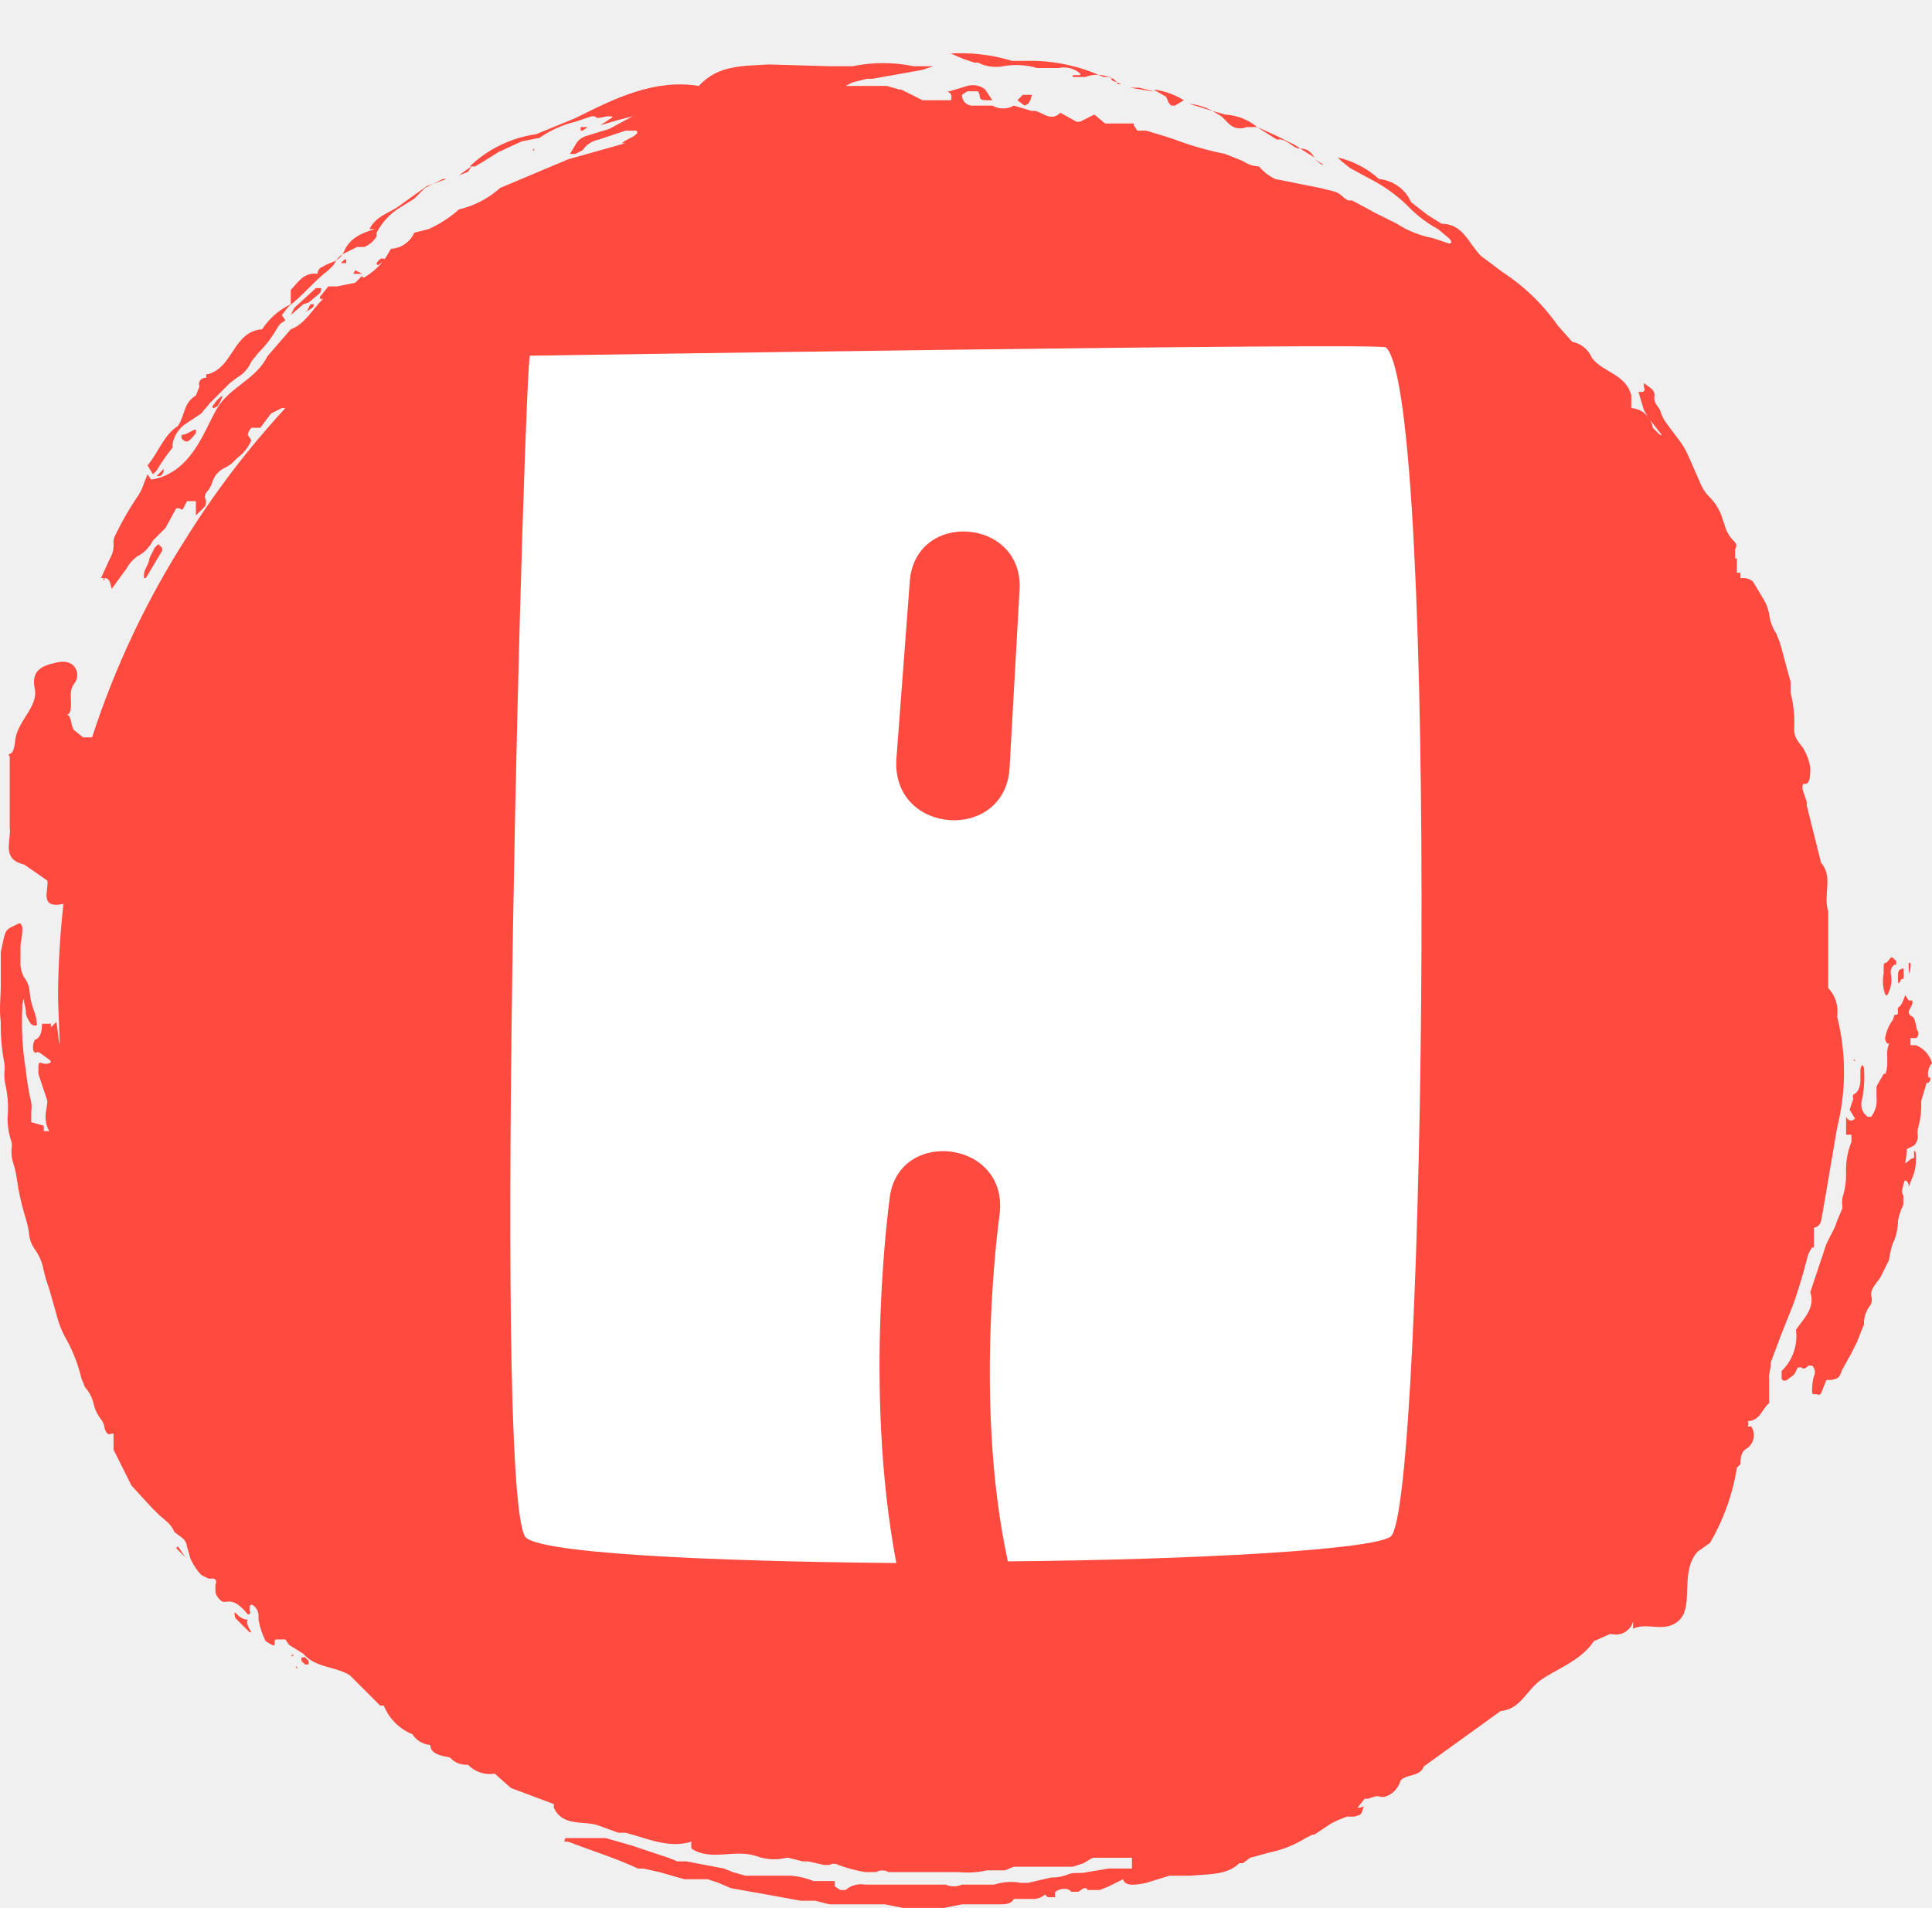
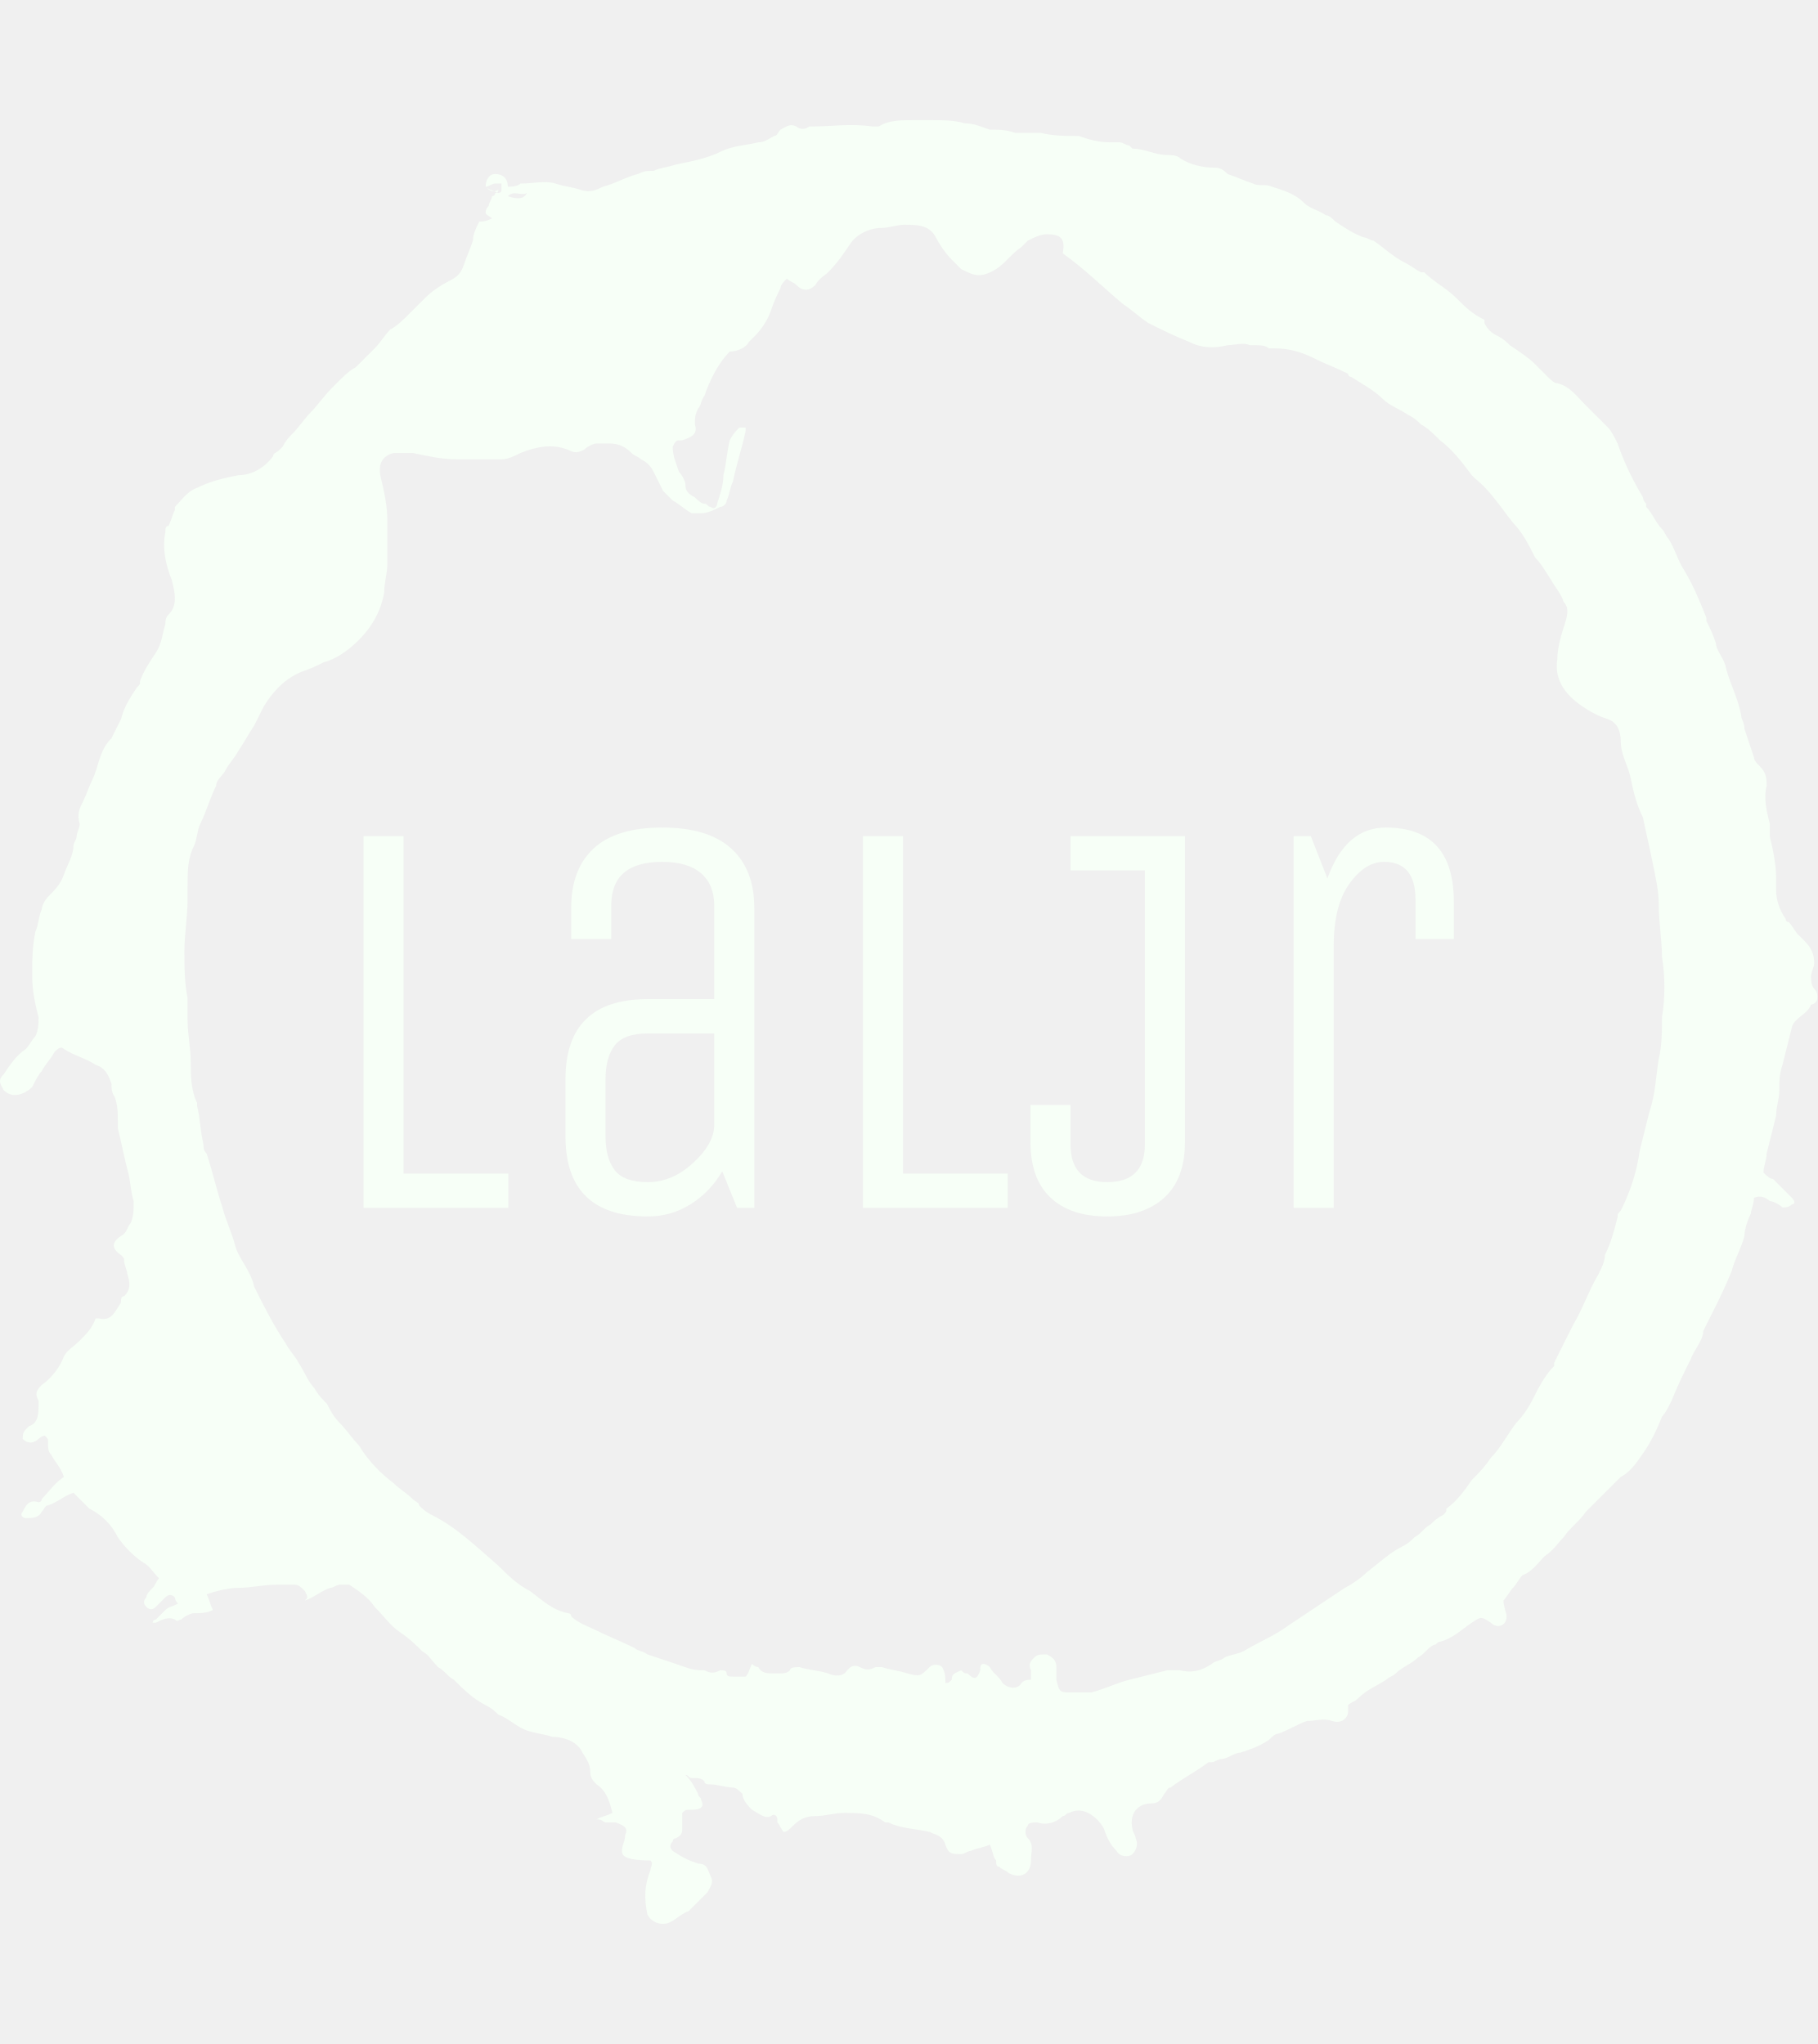
- <svg xmlns="http://www.w3.org/2000/svg" width="308.761" height="304.916" viewBox="0 0 106.008 104.687" class="css-1j8o68f" version="1.1" id="svg23">
-   <defs id="SvgjsDefs2684" />
-   <g id="SvgjsG2685" featurekey="rootContainer" transform="matrix(0.9820593,0,0,0.9820593,-0.05456052,0)" fill="#ff4a3f">
-     <g id="g17">
-       <path d="M19.8 15.3h.5l-.4-.2zm.5.1zm.8-.7c0 .1 0 .1.1.1l.4-.3c-.2-.1-.3-.1-.5.2zm.4-.2zm-4.1 2.3zm-.2.6l.3-.2c.1-.1.1-.2.1-.2h-.2l-.2.4c-.1-.1-.1 0 0 0zm2.2-2.9h-.1l-.2.2h.3zm-2.1 2.4l.6-.5c.1-.1.1-.2.1-.3h-.3l-1.2 1.1-.2.4.7-.6zm-1.1.8z" id="path3" />
-       <path d="M9.7 25v-.2a1.7 1.7 0 0 1 .7-1.1l.9-.6.5-.6.7-.7.4-.4.4-.3a1.9 1.9 0 0 0 .8-.9l.4-.5a5.9 5.9 0 0 0 1-1.3l.2-.3.3-.2-.2-.3.4-.5c.8-.6 1.4-1.4 2.2-2l.3-.3a1.4 1.4 0 0 1 .5-.6l.8-.4h.4a1.4 1.4 0 0 0 .7-.6V13a3.5 3.5 0 0 1 1.3-1.4l.8-.5.2-.2.4-.4 1-.5h.2l-1.1.4-1.4 1c-.6.5-1.4.6-1.8 1.4h.3c-.7.2-1.4.5-1.7 1.2s-.8.6-1.2.9a.4.4 0 0 0-.3.4c-.8-.1-1.1.5-1.5.9v.8a3.9 3.9 0 0 0-1.6 1.4c-1.6.1-1.6 2.1-3 2.5h-.1a.2.2 0 0 0 0 .2c-.3 0-.5.2-.4.5l-.2.5c-.7.4-.6 1.1-1 1.7-.8.5-1.1 1.5-1.7 2.2l.3.5.2-.2a11.6 11.6 0 0 1 .9-1.3zM53.9 3.3l.6.2h.2a2.2 2.2 0 0 0 1.4.2 4.1 4.1 0 0 1 1.9.1h1.2a1.4 1.4 0 0 1 1.2.3.1.1 0 0 1 0 .1H60a.1.1 0 0 0 0 .1h.7a1.8 1.8 0 0 1 1.3 0c.2 0 .1.1.2.2l.5.2h-.2c-.2-.4-.5-.4-.8-.4a9.7 9.7 0 0 0-4.3-.9h-.8A9.8 9.8 0 0 0 53 3h.2zm7.3 3.1zM50.3 4.7zm10.9 1.7h.2-.2zM19 14.7zm32.1-10zm17.6 2.2a.9.9 0 0 0 1 .2h.6a3.1 3.1 0 0 0-1.8-.7l-.7-.2.5.3zm-3.4-1.3c0 .1.1.2.2.3h.2l.5-.3a4.2 4.2 0 0 0-1.7-.6l.7.4zm7.4 2.7l.8.5c-.2-.3-.4-.5-.8-.5z" id="path5" />
-       <path d="M99 76.1l.6-1.6.6-1.5c.2-.5.6-1.8.8-2.6a1.7 1.7 0 0 1 .3-.7h.1v-1.1c.5-.1.4-.6.5-.9l.8-4.7a12.7 12.7 0 0 0 0-6.2 1.9 1.9 0 0 0-.5-1.6v-4.3c-.3-.9.3-1.9-.4-2.7L101 45a.4.4 0 0 0 0-.2l-.2-.6a.5.5 0 0 1 0-.4h.1c.3 0 .3-.5.3-.9a3 3 0 0 0-.4-1.1l-.3-.4a1.1 1.1 0 0 1-.2-.7 6.7 6.7 0 0 0-.2-2v-.6c-.2-.7-.4-1.5-.6-2.2l-.2-.5a2.5 2.5 0 0 1-.4-1.1 2.5 2.5 0 0 0-.3-.8l-.6-1a.8.8 0 0 0-.6-.2h-.1V32h-.2v-.8H97V31a.4.4 0 0 0 0-.1v-.2c.1-.2.1-.3-.1-.5a1.8 1.8 0 0 1-.4-.6l-.2-.6a2.9 2.9 0 0 0-.7-1.2 2.2 2.2 0 0 1-.5-.7l-.7-1.6a4.3 4.3 0 0 0-.6-1l-.6-.8a2.4 2.4 0 0 1-.4-.8l-.2-.3a.6.6 0 0 1-.1-.5.5.5 0 0 0-.2-.4l-.4-.3v.2c.1.2 0 .3-.1.3h-.2l.3 1 .3.5.7.9h-.1l-.2-.2-.2-.2a1.3 1.3 0 0 0-1.2-1.1v-.7c-.3-1.2-1.6-1.3-2.2-2.1a1.5 1.5 0 0 0-1.1-.9l-.8-.9a11.3 11.3 0 0 0-3.1-3l-.8-.6-.4-.3c-.7-.7-1-1.8-2.2-1.8l-.8-.5-.9-.7a2.2 2.2 0 0 0-1.8-1.3 5.1 5.1 0 0 0-2.3-1.2l.2.2.5.4 1.3.7a8.5 8.5 0 0 1 2.1 1.6 6.8 6.8 0 0 0 1.5 1.1l.6.5c.1.1.2.2.1.3H81l-.9-.3a5.6 5.6 0 0 1-2-.8l-1.2-.6-1.3-.7h-.2c-.3-.1-.4-.4-.8-.5l-.8-.2-2.5-.5a2.6 2.6 0 0 1-.9-.7 1.7 1.7 0 0 1-.9-.3l-1-.4a18.1 18.1 0 0 1-2.8-.8l-.6-.2-1-.3h-.5l-.2-.3v-.1h-1.6l-.6-.5-.4.2-.4.2h-.2l-.9-.5c-.6.6-1.1-.2-1.6-.1l-1-.3a1.2 1.2 0 0 1-1.2 0h-1.2a.6.6 0 0 1-.5-.6l.3-.2h.6a.7.7 0 0 1 .1.3c0 .2.2.2.5.2h.2l-.4-.6a1.1 1.1 0 0 0-1-.2l-1 .3H53c.3.2.2.3.2.5h-1.6l-.4-.2-.8-.4h-.1l-.7-.2h-2.3l.4-.2.8-.2h.3l1.7-.3 1.1-.2.6-.2h-1.1a8.4 8.4 0 0 0-3.4 0h-1.3L43 3.6c-1.4.1-2.8 0-3.9 1.2-2.5-.4-4.7.7-6.9 1.8l-2.2.9a6.7 6.7 0 0 0-3.7 1.8h.3l.5-.3.8-.5 1.3-.6 1-.2a6 6 0 0 1 2-.9l.9-.3h.2c.1.2.5 0 .7 0h.2c.1 0 .1.1 0 .1l-.6.4 1-.3.8-.2-1.3.7-1.3.4a1 1 0 0 0-.6.5l-.3.5h.3l.4-.2a1.4 1.4 0 0 1 .9-.6l1.5-.5h.5a.1.1 0 0 1 .1.2c-.2.2-.6.3-.8.5h.2l-3.2.9-3.8 1.6a5.2 5.2 0 0 1-2.3 1.2 6.6 6.6 0 0 1-1.7 1.1l-.8.2a1.5 1.5 0 0 1-1.3.9l-.3.5a3.7 3.7 0 0 1-1.2 1.1h-.1v-.1l-.2.2-.2.2-1 .2h-.5l-.4.5c-.1.1-.1.2 0 .2h.1c-.6.6-1 1.4-1.8 1.7L15 19.9c-.6 1.2-1.8 1.6-2.6 2.6s-1.4 3.9-3.9 4.3l-.2-.3-.2.5a2.7 2.7 0 0 1-.4.8 16.9 16.9 0 0 0-1.2 2.1.8.8 0 0 0-.1.5 1.4 1.4 0 0 1-.2.8l-.5 1.1h.2c.3 0 .3.3.4.6l.8-1.1a2.2 2.2 0 0 1 .6-.7 2 2 0 0 0 .9-.9l.3-.3.4-.4.6-1.1h.2c.1.1.1.1.2 0l.2-.4h.5v.8l.5-.5a.5.5 0 0 0 0-.5.4.4 0 0 1 .1-.3 1.5 1.5 0 0 0 .3-.5 1.3 1.3 0 0 1 .8-.9l.3-.2.3-.3a2.4 2.4 0 0 0 .8-1l-.2-.3c0-.1.1-.3.2-.4h.5l.6-.8.6-.3h.2a48.8 48.8 0 0 0-5.5 7.2h-.1.1a48.4 48.4 0 0 0-5.3 11.2h-.5l-.5-.4c-.2-.2-.1-.7-.4-.9h.1c.3-.5-.1-1.2.3-1.7s.1-1.4-.9-1.2-1.5.5-1.3 1.5-1 1.8-1.1 2.9-.5.5-.3.9v3.9c.1.8-.5 1.8.8 2.1l1.3.9c.1.5-.5 1.6.9 1.3a49.2 49.2 0 0 0-.3 5c0 1.1.1 2.2.1 3.3v-.4c-.1-.4-.1-.8-.2-1.3l-.3.3v-.2h-.5c0 .5-.1.8-.4.9a.9.9 0 0 0-.1.5c0 .1.1.3.2.2s.4.2.7.4-.2.3-.4.2-.2.1-.2.3v.3l.5 1.5c0 .3-.1.6-.1.9a1.7 1.7 0 0 0 .2.8h-.3v-.3l-.7-.2v-.6a1.5 1.5 0 0 0 0-.5 14.6 14.6 0 0 1-.3-1.8 16.6 16.6 0 0 1-.2-3.5.9.9 0 0 1 .1-.5v.2a2.9 2.9 0 0 1 .1.5.8.8 0 0 0 .1.4c.1.2.2.4.4.4s.1-.1.1-.2a2.1 2.1 0 0 0-.1-.5 4.2 4.2 0 0 1-.3-1.3 1.5 1.5 0 0 0-.3-.7 1.6 1.6 0 0 1-.2-.9v-.8c0-.3.1-.6.1-.9a.5.5 0 0 0-.1-.4h-.1c-.8.4-.7.2-1 1.6V55c0 .7-.1 1.4 0 2.1a10.8 10.8 0 0 0 .2 2.3 1.8 1.8 0 0 1 0 .5 3.1 3.1 0 0 0 .1.9 5.9 5.9 0 0 1 .1 1.3 3.9 3.9 0 0 0 .2 1.7 1.2 1.2 0 0 1 0 .4 2.1 2.1 0 0 0 .1.8 4.9 4.9 0 0 1 .2.9 14 14 0 0 0 .5 2.2 5 5 0 0 1 .2 1 1.7 1.7 0 0 0 .3.7 2.9 2.9 0 0 1 .5 1.2 8.5 8.5 0 0 0 .3 1l.4 1.4a5.4 5.4 0 0 0 .6 1.5 8.5 8.5 0 0 1 .8 2.1l.2.5a2.1 2.1 0 0 1 .5 1 2.1 2.1 0 0 0 .4.8 1 1 0 0 1 .2.5c.1.3.2.4.4.3h.1v.9l.5 1 .5 1 1.1 1.2.4.4c.3.3.7.5.9 1l.4.3a.7.7 0 0 1 .3.5l.2.7a3.3 3.3 0 0 0 .6.9l.4.2h.3a.2.2 0 0 1 .1.3 2.5 2.5 0 0 0 0 .5.9.9 0 0 0 .4.5h.2c.4-.1.8.2 1.2.7h.1c0-.1.1-.1 0-.2v-.2c0-.1.1-.2.2-.1a.7.7 0 0 1 .3.6v.2a4.3 4.3 0 0 0 .4 1.2c.5.3.5.3.5.1s0-.2.2-.2h.4l.2.3.8.5c.7.8 1.8.7 2.6 1.2l1.7 1.7h.2a2.9 2.9 0 0 0 1.6 1.6 1.3 1.3 0 0 0 1 .6c0 .5.6.6 1.1.7a1.2 1.2 0 0 0 .8.4h.2a1.7 1.7 0 0 0 1.5.5l.9.8 2.4.9v.2c.5 1.1 1.7.7 2.5 1l1.1.4h.4c1.2.3 2.4.9 3.7.5a.7.7 0 0 0 0 .4c1.1.7 2.4 0 3.6.4a2.9 2.9 0 0 0 1.7.1h.1l.8.2h.3l.9.2h.3a.5.5 0 0 1 .5 0 7.9 7.9 0 0 0 1.5.4h.6a.7.7 0 0 1 .7 0h3.9a5 5 0 0 0 1.6-.1h1l.5-.2H60l.6-.2.5-.3h2.2v.6H62l-1.2.2c-.4.1-.7 0-1 .1a2.4 2.4 0 0 1-1 .2l-1.3.3h-.4a3.1 3.1 0 0 0-1.5.1h-1.8a1.1 1.1 0 0 1-.9 0h-4.5a1.3 1.3 0 0 0-1.1.3H47l-.3-.2v-.3h-1.2a4.1 4.1 0 0 0-1.3-.3h-2.5l-.7-.2-.5-.2-2.1-.4h-.5l-.5-.2-2.1-.7-1.4-.4h-2.2c-.1 0-.1.1-.1.2h.2c1.3.5 2.6.9 3.9 1.5h.3l.9.2 1.4.4h1.3l.6.2.7.3 1.7.3 1.1.2 1.1.2h.8l.8.2h3.1l1 .2h2.3l1-.2H56c.4 0 .6-.1.7-.3h1a1 1 0 0 0 .8-.3c-.1.1 0 .1.1.2h.4v-.2c0-.1 0-.1.2-.2s.6-.1.7.1h.4l.3-.2c.2 0 .2 0 .2.1h.7l.5-.2.8-.4c.1.3.4.4 1.3.2l1.3-.4h1.2c.9-.1 2 0 2.7-.7h.2l.4-.3 1.1-.3a6.1 6.1 0 0 0 2-.8l.4-.2h.1l.9-.6.4-.2.5-.2h.4c.4-.1.4-.1.5-.4s0-.1-.2-.1h-.1l.4-.5h.2c.3-.1.5-.2.7-.1h.2a1.3 1.3 0 0 0 .9-.9c.3-.4 1.1-.2 1.3-.8l4.3-3.1c1.1-.1 1.4-1.1 2.2-1.7s2.3-1.1 3-2.2l.9-.4h.1a1 1 0 0 0 1.2-.7v.4c.8-.4 1.8.3 2.6-.5s0-2.7 1-3.8l.7-.5a12.1 12.1 0 0 0 1.5-4.2l.2-.2c0-.3 0-.7.4-.9a.9.9 0 0 0 .2-1.2h-.2a.3.3 0 0 0 0-.3c.7 0 .8-.7 1.2-1V77a.5.5 0 0 1 0-.2 3.8 3.8 0 0 0 .1-.7zM5.9 32.2z" id="path7" />
-       <path d="M26.4 9.3l-.3.2-.4.3.5-.2zm6.1-2h.1l.3-.2h-.4zm-2.6 1l-.1.1h.1v-.1zm-1.5 1.4zm1.3-.2zm-6.3 3.1zM9.2 26.2l-.4.4H9a.4.4 0 0 0 .2-.4zm3-3.5a2.1 2.1 0 0 0 .3-.6 1.5 1.5 0 0 0-.5.5c-.1.1-.1.2 0 .2zM11 24.2V24c-.2 0-.5.3-.8.3v.2c.3.3.4.2.8-.3zm3 66.2zM73.9 9.2h.1l-.5-.3zm-2.5-1.4c.5-.1.8.4 1.2.5h.1l-.3-.2-1-.5-1.1-.5.3.2zM52.8 3.1zm11.7 2h-.1l-1.2-.2h.5zm2 .7l1.3.4a3.3 3.3 0 0 0-1.3-.4zm-9 0a1 1 0 0 0 .2-.5h-.5l-.3.3.4.3zm9 1.6zM49.9 4.2zm2.9.7zM48.5 4zm13.8 2.1a.5.5 0 0 0 0 .1zm44.8 52.3h-.3V58h.3c.1 0 .2-.3.1-.4s-.1-.7-.3-.8a.3.3 0 0 1-.2-.3l.2-.4a.4.4 0 0 0 0-.2h-.2l-.2-.3c-.1.3-.2.6-.4.7a.5.5 0 0 0 0 .2c0 .1 0 .2-.1.2h-.1a1.1 1.1 0 0 1-.1.3 2.3 2.3 0 0 0-.4.9.4.4 0 0 0 .1.4h.1a1.7 1.7 0 0 0-.1.8v.4a1.8 1.8 0 0 1-.1.5h-.1l-.4.7v.6a1.5 1.5 0 0 1-.3 1.1h-.2l-.2-.2a.9.9 0 0 1-.1-.8 6.5 6.5 0 0 0 .1-1.7c0-.1-.1-.2-.1-.2a.5.5 0 0 0-.1.3v.6c0 .2-.1.6-.3.7s-.1.2-.1.3l-.2.6.3.5c-.2.2-.4.1-.5-.1v1h.3v.4a4.2 4.2 0 0 0-.3 1.4 3.3 3.3 0 0 0 0 .4 4 4 0 0 1-.2 1.3 2 2 0 0 0 0 .6l-.3.7a3.2 3.2 0 0 1-.3.7l-.3.6-.9 2.7c.3.9-.4 1.5-.8 2.1a2.7 2.7 0 0 1-.8 2.3v.4c0 .1.1.2.3.1l.4-.3.2-.4h.2c.1.1.2.1.4-.1h.2a.5.5 0 0 1 .1.6 2.9 2.9 0 0 0-.1.8c0 .1 0 .2.1.2h.2c.1.1.2 0 .3-.3l.2-.5h.3c.4-.1.4-.1.6-.6l.5-.9.3-.6.4-1a1.6 1.6 0 0 1 .3-1 .6.6 0 0 0 .1-.6c0-.2 0-.3.2-.6l.3-.4.5-1a4.7 4.7 0 0 1 .2-.9 3 3 0 0 0 .3-1.3 3.8 3.8 0 0 1 .3-.9v-.5c-.1-.2-.1-.2 0-.6s.1-.2.2-.2a.4.4 0 0 1 .1.3l.2-.5a2.3 2.3 0 0 0 .2-.9v-.3c0-.1 0-.3-.1-.3v.4c-.2 0-.3.2-.5.3a6.4 6.4 0 0 0 .1-.8l.4-.2a.7.7 0 0 0 .2-.6 1.4 1.4 0 0 1 0-.3 4.8 4.8 0 0 0 .2-1.4v-.2l.3-1h.1a.3.3 0 0 0 .1-.3h-.1a.9.9 0 0 1 .2-.8 1.5 1.5 0 0 0-.9-1zm-1.2 7.8zm-.2-9.9zm0 0zM9.1 30.8a.3.3 0 0 0 0-.2l-.2-.2-.2.2-.3.6c0 .3-.3.6-.3.9v.2h.1zm96.3 24.8h.1a1.7 1.7 0 0 0 .2-1.2.5.5 0 0 1 .2-.5h.1v-.2l-.2-.2h-.1c-.1.1-.2.3-.3.3s-.1.1-.1.3v.3a2.2 2.2 0 0 0 .1 1.2zM13.2 90.1c-.1 0 0 .2 0 .3l.8.8h.1c-.2-.3-.3-.6-.2-.7a.9.9 0 0 1-.5-.2zm.8.3zm92.3-35.7h.1a2 2 0 0 0 0-.6c-.3.1-.3.1-.3.6s.1.1.2 0z" id="path9" />
-       <path d="M106.7 62a.6.6 0 0 0 .1-.5c0-.1-.1-.2-.1-.1h-.2v.2c0 .4.1.5.2.4zm.1-8.2h-.1v.6a1 1 0 0 0 .1-.6zM17.1 92.6h-.2v.2l.2.2h.2v-.2zm86.6-33.3c0-.1 0-.1-.1-.1zM9.9 86.5l.5.5-.4-.6z" id="path11" />
-       <circle cx="10.5" cy="87.1" transform="rotate(-24.8 10.4 87.159)" id="circle13" />
-       <path d="M9.7 30.1h-.1v.2-.2h.1zm83.2-6.6l-.2-.3h-.1zm-14.7 77.1zM5.9 32.2zm-.1.2a.3.3 0 0 0 .1-.2v.2zm1.9-4.9zM61.5 2.4zm42.8 58.2v.1-.1zM16.4 92.5h-.1c.1.1.2 0 .1-.1zm.2.7h.1l-.1-.1v.1zm73.9-71.3zm15.2 34.4zM14.6 91.7zm92.1-37zm-.8 11.4zM34.6 0z" id="path15" />
-     </g>
-   </g>
-   <g id="SvgjsG2686" featurekey="nameFeature-0" transform="matrix(2.284354,0,0,2.284354,27.98006,-5.60952)" fill="#ffffff">
-     <path d="M9.6 16.48 l-0.32 4.24 c-0.08 1.8 2.6 1.96 2.72 0.2 l0.24 -4.28 c0.12 -1.76 -2.56 -1.96 -2.64 -0.16 z M0.48 11 l0 0 c0.04 0 20.48 -0.32 20.56 -0.2 c1.28 1.12 0.96 27.8 0.12 28.56 c-0.4 0.32 -4.64 0.56 -9.2 0.6 c-0.84 -3.84 -0.2 -8.32 -0.2 -8.32 c0.24 -1.8 -2.44 -2.12 -2.64 -0.4 c0 0.04 -0.64 4.52 0.16 8.76 c-4.56 -0.04 -8.68 -0.24 -8.92 -0.64 c-0.8 -1.44 0 -28.28 0.12 -28.36 z" id="path20" />
+ <svg xmlns="http://www.w3.org/2000/svg" version="1.1" width="1000" height="1125" viewBox="0 0 1000 1125">
+   <g transform="matrix(1,0,0,1,1.7053025658242404e-13,0)">
+     <svg viewBox="0 0 320 360" data-background-color="#0b022d" preserveAspectRatio="xMidYMid meet" height="1125" width="1000">
+       <g id="tight-bounds" transform="matrix(1,0,0,1,-5.684341886080802e-14,0)">
+         <svg viewBox="0 0 320 360" height="360" width="320">
+           <g>
+             <svg />
+           </g>
+           <g>
+             <svg viewBox="0 0 320 360" height="360" width="320">
+               <g>
+                 <path d="M85.508 32.884c0-1.117 0.558-2.233 1.675-2.233 1.117 0 2.233 0.558 2.234 2.233 0.558 0 1.675 0 2.233-0.558 2.233 0 4.467-0.558 6.141 0 1.675 0.558 2.792 0.558 4.467 1.117 1.675 0.558 2.792 0 3.908-0.559 2.233-0.558 3.908-1.675 6.141-2.233 1.117-0.558 1.675-0.558 2.792-0.558 1.117-0.558 2.233-0.558 3.908-1.117 2.792-0.558 5.583-1.117 7.817-2.233 2.233-1.117 4.467-1.117 6.699-1.675 1.117 0 1.675-0.558 2.792-1.117 0.558 0 0.558-0.558 1.116-1.116 1.117-0.558 1.675-1.117 2.792-0.559 0.558 0.558 1.675 0.558 2.233 0h0.559c3.35 0 6.7-0.558 10.608 0 0.558 0 1.117 0 1.116 0 1.675-1.117 3.908-1.117 6.142-1.116 0.558 0 1.675 0 2.233 0h0.558c2.233 0 4.467 0 6.142 0.558 1.675 0 2.792 0.558 4.466 1.117 1.675 0 2.792 0 4.467 0.558 1.117 0 2.233 0 3.35 0 0.558 0 1.117 0 1.116 0 2.233 0.558 4.467 0.558 6.7 0.558 1.675 0.558 3.35 1.117 5.583 1.117 0.558 0 1.117 0 1.675 0 0.558 0 1.117 0.558 1.675 0.558l0.558 0.559c2.233 0 3.908 1.117 6.142 1.116 0.558 0 1.675 0 2.233 0.559 1.675 1.117 3.908 1.675 6.141 1.675 1.117 0 1.675 0.558 2.234 1.116 1.675 0.558 2.792 1.117 4.466 1.675 1.117 0.558 2.233 0 3.35 0.558 1.675 0.558 3.908 1.117 5.583 2.792 1.117 1.117 2.233 1.117 3.908 2.233 0.558 0 1.117 0.558 1.675 1.117 1.675 1.117 3.35 2.233 5.025 2.791 0.558 0 1.117 0.558 1.675 0.559 1.675 1.117 3.35 2.792 5.583 3.908 1.117 0.558 1.675 1.117 2.792 1.675h0.558c1.675 1.675 3.908 2.792 5.583 4.466 1.675 1.675 2.792 2.792 5.025 3.909 0 0 0 0 0 0.558 0.558 1.117 1.117 1.675 2.233 2.233 1.117 0.558 1.675 1.117 2.234 1.675 1.675 1.117 3.35 2.233 4.466 3.35 0.558 0.558 1.117 1.117 2.233 2.233 0.558 0.558 1.117 1.117 1.675 1.117 2.233 0.558 3.35 2.233 5.025 3.908 1.117 1.117 2.792 2.792 3.908 3.908 0.558 0.558 1.117 1.675 1.675 2.792 1.117 3.35 2.792 6.7 4.467 9.491 0 0 0 0.558 0.558 1.117v0.558c1.117 1.117 1.675 2.792 2.792 3.908 0.558 0.558 0.558 1.117 1.116 1.675 1.117 1.675 1.675 3.908 2.792 5.583 1.675 2.792 2.792 5.583 3.908 8.375v0.558c0.558 1.117 1.117 2.233 1.675 3.908 0 1.117 1.117 2.233 1.675 3.909 0.558 2.792 2.233 5.583 2.791 8.933 0 0.558 0.558 1.117 0.559 2.233 0.558 1.675 1.117 3.35 1.675 5.025 0 0.558 0.558 1.117 1.116 1.675 1.117 1.117 1.117 2.233 1.117 3.35-0.558 2.233 0 4.467 0.558 6.699 0 0.558 0 1.117 0 2.234 0.558 2.233 1.117 5.025 1.117 7.258 0 0.558 0 1.675 0 2.233 0 1.675 0.558 3.35 1.675 5.025 0 0.558 0.558 0.558 0.558 0.558 0.558 0.558 1.117 1.675 1.675 2.233 0.558 0.558 0.558 0.558 1.117 1.117 1.117 1.117 1.675 2.233 1.675 3.908 0 0.558-0.558 1.675-0.559 2.233 0 0.558 0 1.675 0.559 2.234 0.558 0.558 0.558 1.117 0.558 1.675 0 0.558-0.558 1.117-1.117 1.116v0c-0.558 1.675-2.792 2.233-3.35 3.908-0.558 2.233-1.117 4.467-1.674 6.7-0.558 1.675-0.558 2.792-0.559 4.467 0 1.675-0.558 2.792-0.558 4.466-0.558 2.233-1.117 4.467-1.675 6.7 0 1.117-0.558 2.233-0.558 3.35 0.558 0.558 1.117 1.117 1.675 1.116 1.117 1.117 2.233 2.233 3.349 3.35 0.558 0.558 0.558 1.117 0 1.117-0.558 0.558-1.117 0.558-1.674 0.558-0.558-0.558-1.675-1.117-2.234-1.116-0.558-0.558-1.675-1.117-2.791-0.559 0 1.117-0.558 2.233-0.559 2.792-0.558 1.117-1.117 2.792-1.116 3.908-0.558 2.233-1.675 3.908-2.233 6.142-1.117 2.792-2.233 5.025-3.35 7.258-0.558 1.117-1.117 2.233-1.675 3.35v0c0 1.675-1.675 3.35-2.234 5.024-1.117 2.233-2.233 4.467-3.349 7.258-0.558 1.117-1.117 2.233-1.675 2.792-1.117 2.792-2.233 5.025-3.909 7.258-1.117 1.675-2.233 2.792-3.349 3.35-1.117 1.117-2.233 2.233-3.35 3.35-0.558 0.558-1.117 1.117-1.675 1.675-0.558 0.558-0.558 0.558-1.117 1.116-1.117 1.675-2.792 2.792-3.908 4.467-1.117 1.117-1.675 2.233-3.35 3.35-1.117 1.117-2.233 2.792-3.908 3.35-0.558 0.558-1.117 1.675-1.675 2.233-0.558 0.558-1.117 1.675-1.675 2.233 0 1.117 0.558 2.233 0.558 2.792 0 1.675-1.675 2.233-2.791 1.116-1.675-1.117-1.675-1.117-3.35 0-1.675 1.117-3.35 2.792-5.583 3.35-0.558 0-0.558 0.558-1.117 0.559-1.117 0.558-1.675 1.675-2.792 2.233-1.117 1.117-2.792 1.675-3.908 2.791-0.558 0.558-1.117 0.558-1.675 1.117-1.675 1.117-3.35 1.675-5.024 3.35-0.558 0.558-1.117 0.558-1.675 1.117 0 0.558 0 0.558 0 1.116 0 1.117-1.117 2.233-2.792 1.675-1.675-0.558-2.792 0-4.466 0-1.675 0.558-3.35 1.675-5.025 2.233-0.558 0-1.117 0.558-1.675 1.117-1.675 1.117-3.35 1.675-5.025 2.233-1.117 0-2.233 1.117-3.35 1.117-0.558 0-1.117 0.558-1.675 0.558h-0.558c-2.233 1.675-4.467 2.792-6.7 4.467-0.558 0-0.558 0.558-1.117 1.116-0.558 1.117-1.117 1.675-2.233 1.675-2.792 0-3.908 2.233-3.35 4.467 0 0.558 0.558 1.117 0.559 1.675 0.558 1.117 0 2.233-0.559 2.791-0.558 0.558-2.233 0.558-2.791-0.558-1.117-1.117-1.675-2.233-2.234-3.908-0.558-1.117-1.675-2.233-2.791-2.792-1.117-0.558-2.233-0.558-3.35 0-0.558 0-0.558 0.558-1.117 0.558-1.117 1.117-2.792 1.675-4.466 1.117-0.558 0-1.675 0-1.675 0.558-0.558 0.558-0.558 1.675 0 2.234 1.117 1.117 0.558 2.233 0.558 3.908 0 2.233-1.675 3.35-3.908 2.233-0.558-0.558-1.117-0.558-1.675-1.117-0.558 0-0.558-0.558-0.558-1.116-0.558-0.558-0.558-1.675-1.117-2.792-1.117 0.558-2.233 0.558-3.35 1.117-0.558 0-1.117 0.558-1.675 0.558-1.675 0-2.233 0-2.791-1.675-0.558-1.675-1.675-1.675-2.792-2.233-2.233-0.558-5.025-0.558-7.258-1.675h-0.558c-2.233-1.675-4.467-1.675-7.258-1.675-1.675 0-3.35 0.558-5.025 0.558-1.675 0-2.792 0.558-3.908 1.675-0.558 0.558-1.117 1.117-1.675 1.117-0.558-0.558-0.558-1.117-1.117-1.675v-0.558c0-0.558-0.558-1.117-1.116-0.559-1.117 0.558-2.233-0.558-3.35-1.116-0.558-0.558-1.675-1.675-1.675-2.792-0.558-0.558-1.117-1.117-1.675-1.116-1.117 0-2.792-0.558-3.908-0.559-0.558 0-1.117 0-1.117-0.558-0.558-0.558-1.117-0.558-2.233-0.558-0.558 0-0.558-0.558-1.117-0.559 1.117 1.117 1.675 2.233 2.233 3.35 0 0.558 0.558 0.558 0.559 1.117 0.558 1.117 0 1.675-1.675 1.675-1.117 0-1.117 0-1.675 0.558 0 1.117 0 1.675 0 2.792 0 0.558 0 1.117-1.117 1.675 0 0-0.558 0-0.558 0.558-0.558 0.558-0.558 1.117 0 1.675 1.675 1.117 2.792 1.675 4.466 2.233 1.675 0 1.675 1.117 2.234 2.233 0.558 1.117 0 1.675-0.559 2.792-1.117 1.117-2.233 2.233-3.35 3.35-1.675 0.558-2.792 2.233-4.466 2.233-1.117 0-2.233-0.558-2.792-1.675-0.558-2.792-0.558-5.025 0.559-7.816 0-0.558 0.558-1.117 0-1.675-5.025 0-5.025-1.117-5.025-1.675 0-1.117 0.558-1.675 0.558-2.792 0.558-1.117 0-1.675-1.675-2.233-0.558 0-1.117 0-1.675 0-0.558 0-0.558-0.558-1.675-0.558 1.117-0.558 1.675-0.558 2.792-1.117-0.558-2.233-1.117-3.908-2.792-5.025-0.558-0.558-1.117-1.117-1.116-2.233 0-1.675-1.117-2.792-1.675-3.908-1.117-1.675-3.35-2.233-5.025-2.233-1.675-0.558-2.792-0.558-4.467-1.117-1.675-0.558-3.35-2.233-5.024-2.792-0.558-0.558-1.117-1.117-2.234-1.674-2.233-1.117-3.908-2.792-5.583-4.467-1.117-0.558-1.675-1.675-2.791-2.233-1.117-1.117-1.675-2.233-2.792-2.792-1.117-1.117-2.233-2.233-3.908-3.35-1.675-1.117-2.792-2.792-4.467-4.466-1.117-1.675-2.792-2.792-4.466-3.908-0.558 0-1.117 0-1.675 0-0.558 0-1.117 0.558-1.675 0.558-1.675 0.558-2.792 1.675-4.467 2.233 0.558-0.558 0.558-0.558 0-1.675-0.558-0.558-1.117-1.117-1.674-1.116-1.117 0-2.233 0-3.35 0-2.233 0-4.467 0.558-6.7 0.558-1.675 0-3.908 0.558-5.583 1.117 0.558 1.117 0.558 1.675 1.116 2.791-1.117 0.558-2.233 0.558-3.35 0.558-0.558 0-1.675 0.558-2.233 1.117-0.558 0-0.558 0.558-1.116 0-1.117-0.558-2.233 0-3.35 0.558h-0.559c0 0 0-0.558 0.559-0.558 0.558-0.558 1.117-1.117 1.675-1.675 0.558-0.558 1.117-0.558 2.233-1.117-0.558-0.558-0.558-1.117-0.558-1.116-0.558-0.558-1.117-0.558-1.675 0-0.558 0.558-1.117 1.117-1.675 1.675-0.558 0.558-1.117 0.558-1.675 0-0.558-0.558-0.558-1.117 0-1.675 0-0.558 0.558-1.117 1.116-1.675 0.558-0.558 0.558-1.117 1.117-1.675-1.117-1.117-1.675-2.233-2.792-2.792-1.675-1.117-3.35-2.792-4.466-4.466-1.117-2.233-2.792-3.908-5.025-5.025-0.558-0.558-1.117-1.117-1.675-1.675-0.558-0.558-0.558-0.558-1.116-1.117-1.675 0.558-2.792 1.675-4.467 2.234-0.558 0-0.558 0.558-1.117 1.116-0.558 1.117-1.675 1.117-2.791 1.117-0.558 0-1.117-0.558-0.558-1.117 0.558-1.117 1.117-2.233 2.791-1.675 0 0 0.558 0 0.558-0.558 1.117-1.117 2.233-2.792 3.909-3.908-0.558-1.675-1.675-2.792-2.234-3.908-0.558-0.558-0.558-1.117-0.558-2.234 0-0.558 0-0.558-0.558-1.116 0 0-0.558 0-1.117 0.558-0.558 0.558-1.675 1.117-2.791 0 0-0.558 0-1.117 0.558-1.675l0.558-0.558c1.675-0.558 1.675-2.233 1.675-3.908v-0.559c-0.558-1.117-0.558-1.675 0.558-2.791 1.675-1.117 3.35-3.35 3.909-5.025 0.558-1.117 1.675-1.675 2.791-2.792 1.117-1.117 2.233-2.233 2.792-3.908h0.558c2.233 0.558 2.792-1.117 3.908-2.791 0-0.558 0-1.117 0.559-1.117 1.117-1.117 1.117-2.233 0.558-3.908 0-0.558-0.558-1.675-0.558-2.233 0-0.558 0-0.558-0.559-1.117-1.675-1.117-1.675-2.233 0-3.35 1.117-0.558 1.117-1.675 1.675-2.233 0.558-1.117 0.558-2.233 0.559-3.908-0.558-1.675-0.558-3.908-1.117-5.583-0.558-2.233-1.117-5.025-1.675-7.259 0-0.558 0-0.558 0-1.116 0-1.675 0-2.792-0.558-4.467-0.558-0.558-0.558-1.675-0.559-2.233-0.558-1.675-1.117-2.792-2.791-3.35-1.675-1.117-3.908-1.675-5.583-2.791-0.558-0.558-1.117 0-1.675 0.558-0.558 1.117-1.675 2.233-2.234 3.35-0.558 0.558-1.117 1.675-1.675 2.791-1.117 1.117-3.35 2.233-5.024 0.559-0.558-1.117-1.117-1.675 0-2.792 1.117-1.675 2.233-3.35 3.908-4.466 0.558-0.558 1.117-1.675 1.675-2.234 0.558-1.117 0.558-2.233 0.558-3.35-0.558-2.233-1.117-4.467-1.117-7.258 0-2.792 0-5.025 0.559-7.816 0.558-1.117 0.558-2.792 1.116-3.908 0-0.558 0.558-1.675 1.117-2.233 1.117-1.117 2.233-2.233 2.792-3.909 0.558-1.675 1.675-3.35 1.675-5.024 0-0.558 0.558-1.117 0.558-1.675 0-0.558 0.558-1.675 0.558-2.234-0.558-1.675 0-2.792 0.558-3.908 0.558-1.117 1.117-2.792 1.675-3.908 1.117-2.233 1.117-5.025 3.35-7.258 0.558-1.117 1.117-2.233 1.675-3.35 0.558-2.233 1.675-3.908 2.792-5.583 0.558-0.558 0.558-0.558 0.558-1.117 0.558-1.675 1.675-3.35 2.792-5.025 1.117-1.675 1.117-3.35 1.675-5.024 0-0.558 0-1.117 0.558-1.675 1.675-1.675 1.117-3.908 0.558-6.142-1.117-2.792-1.675-5.583-1.116-8.374 0-0.558 0-1.117 0.558-1.117 0.558-1.117 0.558-1.675 1.117-2.792v-0.558c1.117-1.117 2.233-2.792 3.908-3.35 2.233-1.117 4.467-1.675 7.258-2.233 2.233 0 4.467-1.117 6.141-3.35 0-0.558 0.558-0.558 1.117-1.117l0.558-0.558c0.558-1.117 1.117-1.675 1.675-2.233 1.117-1.117 2.233-2.792 3.35-3.908 1.117-1.117 2.233-2.792 3.908-4.467l0.559-0.558c1.117-1.117 2.233-2.233 3.349-2.792 1.117-1.117 2.233-2.233 3.35-3.35 1.117-1.117 1.675-2.233 2.792-3.35 1.117-0.558 2.233-1.675 3.35-2.791 1.117-1.117 2.233-2.233 2.791-2.792 1.117-1.117 2.792-2.233 3.909-2.791 1.117-0.558 2.233-1.117 2.791-2.792 0.558-1.675 1.117-2.792 1.675-4.466 0-1.117 0.558-2.233 1.117-3.35 0.558 0 1.117 0 2.233-0.558-0.558-0.558-1.117-0.558-1.117-1.117 0-0.558 0.558-1.117 0.559-1.117 0-0.558 0.558-1.117 0.558-1.675 0 0 0.558 0 0.558-0.558 0 0 0.558 0 0.559-0.558-1.117 0.558-1.675 0-2.234-0.559 0.558 0.558 1.117 0.558 2.234 1.117 0 0 0.558 0 0.558-0.558 0-0.558 0-1.117 0-1.117 0 0-0.558 0-1.117 0-0.558 0-1.117 0.558-1.675 0.558zM182.097 295.292c0-0.558-0.558-0.558-0.559-1.117-0.558-1.117 0-1.675 0.559-2.233 0.558-0.558 1.117-0.558 2.233-0.558 1.117 0.558 1.675 1.117 1.675 2.233 0 0.558 0 1.675 0 2.233 0.558 2.233 0.558 2.233 2.791 2.233 1.117 0 2.233 0 3.35 0 2.233-0.558 4.467-1.675 6.7-2.233 2.233-0.558 4.467-1.117 6.7-1.675 0.558 0 1.117 0 2.233 0 2.233 0.558 3.908 0 5.583-1.117 0.558-0.558 1.675-0.558 2.233-1.116 1.117-0.558 2.233-0.558 3.35-1.117 2.792-1.675 5.583-2.792 7.817-4.466 1.675-1.117 3.35-2.233 5.024-3.35 1.675-1.117 3.35-2.233 5.025-3.35 1.117-0.558 2.792-1.675 3.908-2.792 2.233-1.675 3.908-3.35 6.142-4.466 1.117-0.558 1.675-1.117 2.233-1.675 1.117-0.558 1.675-1.675 2.792-2.233 0.558-0.558 1.117-1.117 2.233-1.675 0.558-0.558 0.558-0.558 0.558-1.117 1.675-1.117 3.35-3.35 4.467-5.025 1.117-1.117 2.233-2.233 3.35-3.908 1.675-1.675 2.792-3.908 4.466-6.141 1.117-1.117 2.233-2.792 2.792-3.909 1.117-2.233 2.233-4.467 3.908-6.141v-0.558c1.117-2.233 2.233-4.467 3.35-6.7 1.675-2.792 2.792-6.141 4.466-8.933 0.558-1.117 1.117-2.233 1.117-3.35 1.117-2.233 1.675-4.467 2.233-6.7 0-0.558 0-0.558 0.559-1.116 1.675-3.35 2.792-6.7 3.349-10.608 0.558-2.233 1.117-4.467 1.675-6.7 1.117-3.35 1.117-6.141 1.675-9.491 0.558-2.233 0.558-5.025 0.559-7.258 0.558-3.35 0.558-7.258 0-10.608 0-2.792-0.558-6.141-0.559-8.933 0-2.792-0.558-5.025-1.116-7.817-0.558-2.792-1.117-5.025-1.675-7.816-1.117-2.233-1.675-4.467-2.234-7.258-0.558-2.233-1.675-3.908-1.674-6.142 0-1.675-0.558-3.35-2.234-3.908-1.675-0.558-2.792-1.117-4.466-2.233-3.35-2.233-5.025-5.025-4.467-8.375 0-1.675 0.558-3.908 1.117-5.583 0.558-1.675 1.117-3.35 0-4.467-0.558-1.675-1.675-2.792-2.233-3.908-1.117-1.675-1.675-2.792-2.792-3.908-1.117-2.233-2.233-4.467-3.908-6.141-2.233-2.792-3.908-5.583-6.7-7.817l-0.558-0.558c-1.675-2.233-3.35-4.467-5.583-6.142-1.117-1.117-2.233-2.233-3.35-2.791-0.558-0.558-1.117-1.117-2.233-1.675-1.675-1.117-3.35-1.675-4.467-2.792-1.675-1.675-3.908-2.792-5.583-3.908 0 0-0.558 0-0.558-0.558-2.233-1.117-3.908-1.675-6.142-2.792-2.233-1.117-4.467-1.675-6.7-1.675-0.558 0-0.558 0-1.116 0-0.558-0.558-1.675-0.558-2.233-0.558-0.558 0-0.558 0-1.117 0-1.117-0.558-2.792 0-3.908 0-2.233 0.558-4.467 0.558-6.7-0.558-2.792-1.117-5.025-2.233-7.258-3.35-1.675-1.117-2.792-2.233-4.467-3.35-3.35-2.792-6.7-6.141-10.608-8.933 0.558-2.792-0.558-3.35-2.791-3.35-1.117 0-2.233 0.558-3.35 1.117-0.558 0.558-0.558 0.558-1.117 1.116-1.675 1.117-2.792 2.792-4.466 3.909-2.792 1.675-3.908 1.117-6.142 0-0.558-0.558-1.117-1.117-1.675-1.675-1.117-1.117-2.233-2.792-2.791-3.909-1.117-2.233-3.35-2.233-5.583-2.233-1.117 0-2.792 0.558-3.908 0.558-2.233 0-4.467 1.117-5.584 2.792-1.117 1.675-2.233 3.35-3.908 5.025-0.558 0.558-1.675 1.117-2.233 2.233-1.117 1.117-2.233 1.117-3.35 0-0.558-0.558-1.117-0.558-1.675-1.117-0.558 0.558-1.117 1.117-1.117 1.675-0.558 1.117-1.117 2.233-1.674 3.909-0.558 1.675-1.675 3.35-2.792 4.466-0.558 0.558-0.558 0.558-1.117 1.117-0.558 1.117-2.233 1.675-3.35 1.675-1.117 1.117-2.233 2.792-2.791 3.908-0.558 1.117-1.117 2.233-1.675 3.908-0.558 0.558-0.558 1.675-1.117 2.233-0.558 1.117-0.558 1.675-0.558 2.792 0.558 1.675-0.558 2.233-2.233 2.791-1.117 0-1.117 0-1.675 1.117 0 1.675 0.558 2.792 1.116 4.467 0.558 0.558 1.117 1.675 1.117 2.233 0 1.117 0.558 1.675 1.675 2.233 0.558 0.558 1.117 1.117 1.675 1.117 0.558 0 0.558 0.558 1.117 0.558 0.558 0.558 1.117 0 1.116-0.558 0.558-1.675 1.117-3.35 1.117-5.025 0.558-2.233 0.558-3.908 1.116-6.142 0.558-1.117 1.117-1.675 1.675-2.233 0 0 0.558 0 1.117 0v0.559c-0.558 2.792-1.675 6.141-2.233 8.933-0.558 1.117-0.558 2.233-1.117 3.349 0 0.558-0.558 1.117-1.116 1.117-1.117 0.558-2.233 1.117-3.35 1.117-0.558 0-1.117 0-1.675 0-1.117-0.558-2.233-1.675-3.35-2.234-0.558-0.558-1.117-1.117-1.675-1.674-0.558-1.117-1.117-2.233-1.675-3.35-0.558-1.117-1.117-1.675-2.233-2.234-0.558-0.558-1.117-0.558-1.675-1.116-1.117-1.117-2.233-1.675-3.908-1.675-0.558 0-1.675 0-2.234 0-0.558 0-1.675 0.558-2.233 1.116-1.117 0.558-1.675 0.558-2.791 0-2.792-1.117-5.583-0.558-8.375 0.559-1.117 0.558-2.233 1.117-3.35 1.116-2.792 0-5.025 0-7.816 0-2.792 0-5.025-0.558-7.817-1.116-1.117 0-2.233 0-3.35 0-2.233 0.558-2.792 2.233-2.233 4.466 0.558 2.233 1.117 5.025 1.117 7.258 0 1.675 0 3.35 0 5.025 0 1.117 0 1.675 0 2.792 0 1.675-0.558 3.35-0.559 5.025-0.558 3.35-2.233 6.141-4.466 8.374-1.675 1.675-3.908 3.35-6.142 3.908-1.117 0.558-2.233 1.117-3.908 1.675-2.792 1.117-5.025 3.35-6.7 6.142-0.558 1.117-1.117 2.233-1.674 3.35-1.117 1.675-1.675 2.792-2.792 4.466-0.558 1.117-1.675 2.233-2.233 3.35-0.558 1.117-1.675 1.675-1.675 2.792-1.117 2.233-1.675 4.467-2.792 6.699-0.558 1.117-0.558 2.792-1.116 3.909-1.117 2.233-1.117 4.467-1.117 7.258 0 0.558 0 1.117 0 2.233 0 2.792-0.558 6.141-0.558 8.933 0 2.792 0 5.583 0.558 8.375 0 1.117 0 2.792 0 3.908 0 2.233 0.558 5.025 0.558 7.258 0 2.233 0 5.025 1.117 7.258v0.558c0.558 2.233 0.558 4.467 1.116 6.7 0 0.558 0 1.117 0.559 1.675 1.117 3.35 1.675 6.141 2.791 9.491 0.558 2.233 1.675 4.467 2.234 6.7 0.558 2.233 2.792 4.467 3.349 7.258v0c1.675 3.35 3.35 6.7 5.584 10.05 0.558 1.117 1.675 2.233 2.233 3.35 1.117 1.675 1.675 3.35 2.791 4.466 0.558 1.117 1.675 2.233 2.234 2.792 0.558 1.117 1.117 2.233 2.233 3.35 1.117 1.117 2.233 2.792 3.35 3.908 1.675 2.792 3.908 5.025 6.141 6.7 1.117 1.117 2.233 1.675 3.35 2.791 0.558 0.558 1.117 0.558 1.117 1.117 0.558 0.558 1.117 1.117 2.233 1.675 4.467 2.233 7.816 5.583 11.725 8.933 1.675 1.675 3.35 3.35 5.583 4.466 2.233 1.675 3.908 3.35 6.7 3.908 0 0 0.558 0 0.558 0.559 1.117 1.117 2.792 1.675 3.908 2.233 2.233 1.117 5.025 2.233 7.258 3.35 0.558 0.558 1.675 0.558 2.233 1.117 1.675 0.558 3.35 1.117 5.025 1.674 1.675 0.558 2.792 1.117 4.467 1.117h0.558c1.117 0.558 1.675 0.558 2.792 0 0.558 0 1.117 0 1.116 0.558 0 0.558 0.558 0.558 1.117 0.559 0.558 0 1.117 0 2.233 0 0.558-0.558 0.558-1.117 1.117-2.234 0.558 0.558 1.117 0.558 1.116 0.559 0.558 1.117 1.675 1.117 2.792 1.116h0.558c1.117 0 1.675 0 2.233-0.558 0-0.558 1.117-0.558 1.675-0.558 1.675 0.558 3.35 0.558 5.025 1.116 1.117 0.558 2.792 0.558 3.35-0.558 0.558-0.558 1.117-1.117 2.233-0.558 1.117 0.558 1.675 0.558 2.792 0 0.558 0 1.117 0 1.117 0 1.675 0.558 2.792 0.558 4.466 1.116 2.233 0.558 2.233 0.558 3.908-1.116 0.558-0.558 1.675-0.558 2.233 0 0.558 1.117 0.558 1.675 0.559 2.791 0.558 0 0.558 0 1.116-0.558 0-1.117 0.558-1.117 1.675-1.675 0.558 0.558 0.558 0.558 1.117 0.558 1.117 1.117 1.675 1.117 2.233-0.558 0-0.558 0-1.117 0.559-1.116 0.558 0 1.117 0.558 1.116 0.558 0.558 1.117 1.675 1.675 2.233 2.791 1.117 1.117 2.792 1.117 3.35 0 0.558-0.558 1.117-0.558 1.675-0.558 0-0.558 0-1.117 0-1.675 1.675 1.117 1.117 1.117 0.559 1.117zM89.417 34.559c1.675 0.558 2.792 0.558 3.349-0.558-1.117 0.558-2.233-0.558-3.349 0.558z" fill="#f7fff7" fill-rule="nonzero" stroke="none" stroke-width="1" stroke-linecap="butt" stroke-linejoin="miter" stroke-miterlimit="10" stroke-dasharray="" stroke-dashoffset="0" font-family="none" font-weight="none" font-size="none" text-anchor="none" style="mix-blend-mode: normal" data-fill-palette-color="tertiary" />
+               </g>
+               <g transform="matrix(1,0,0,1,64,145.7503)">
+                 <svg viewBox="0 0 192 68.499" height="68.499" width="192">
+                   <g>
+                     <svg viewBox="0 0 192 68.499" height="68.499" width="192">
+                       <g>
+                         <svg viewBox="0 0 192 68.499" height="68.499" width="192">
+                           <g>
+                             <svg viewBox="0 0 192 68.499" height="68.499" width="192">
+                               <g>
+                                 <svg viewBox="0 0 192 68.499" height="68.499" width="192">
+                                   <g>
+                                     <svg viewBox="0 0 192 68.499" height="68.499" width="192">
+                                       <g transform="matrix(1,0,0,1,0,0)">
+                                         <svg width="192" viewBox="5 -33.25 95.29 34" height="68.499" data-palette-color="#f7fff7">
+                                           <path d="M17.65 0L5 0 5-32.5 8.5-32.5 8.5-3 17.65-3 17.65 0ZM39.15-26.25L39.15 0 37.65 0 36.35-3.2Q35.3-1.4 33.6-0.33 31.9 0.75 29.85 0.75L29.85 0.75Q22.65 0.75 22.65-6.25L22.65-6.25 22.65-11.25Q22.65-18.25 29.85-18.25L29.85-18.25 35.65-18.25 35.65-26.45Q35.65-28.25 34.5-29.25 33.35-30.25 31.1-30.25L31.1-30.25Q26.65-30.25 26.65-26.45L26.65-26.45 26.65-23.5 23.15-23.5 23.15-26.25Q23.15-29.6 25.12-31.43 27.1-33.25 31.1-33.25 35.1-33.25 37.12-31.43 39.15-29.6 39.15-26.25L39.15-26.25ZM35.65-7.1L35.65-15.25 29.85-15.25Q27.75-15.25 26.95-14.2 26.15-13.15 26.15-11.25L26.15-11.25 26.15-6.25Q26.15-4.35 26.95-3.3 27.75-2.25 29.85-2.25 31.95-2.25 33.75-3.88 35.55-5.5 35.65-7.1L35.65-7.1ZM61.3 0L48.65 0 48.65-32.5 52.15-32.5 52.15-3 61.3-3 61.3 0ZM66.79-29.5L66.79-32.5 76.79-32.5 76.79-5.75Q76.79-2.55 74.99-0.9 73.19 0.75 69.99 0.75 66.79 0.75 65.04-0.9 63.29-2.55 63.29-5.75L63.29-5.75 63.29-9 66.79-9 66.79-5.55Q66.79-2.25 69.99-2.25L69.99-2.25Q73.29-2.25 73.29-5.55L73.29-5.55 73.29-29.5 66.79-29.5ZM89.79-22.85L89.79 0 86.29 0 86.29-32.5 87.79-32.5 89.24-28.8Q90.84-33.25 94.34-33.25L94.34-33.25Q100.29-33.25 100.29-26.75L100.29-26.75 100.29-23.5 96.94-23.5 96.94-26.95Q96.94-30.25 94.19-30.25L94.19-30.25Q92.54-30.25 91.17-28.35 89.79-26.45 89.79-22.85L89.79-22.85Z" opacity="1" transform="matrix(1,0,0,1,0,0)" fill="#f7fff7" class="undefined-text-0" data-fill-palette-color="primary" id="text-0" />
+                                         </svg>
+                                       </g>
+                                     </svg>
+                                   </g>
+                                 </svg>
+                               </g>
+                             </svg>
+                           </g>
+                           <g />
+                         </svg>
+                       </g>
+                     </svg>
+                   </g>
+                 </svg>
+               </g>
+             </svg>
+           </g>
+           <defs />
+         </svg>
+         <rect width="320" height="360" fill="none" stroke="none" visibility="hidden" />
+       </g>
+     </svg>
  </g>
</svg>
